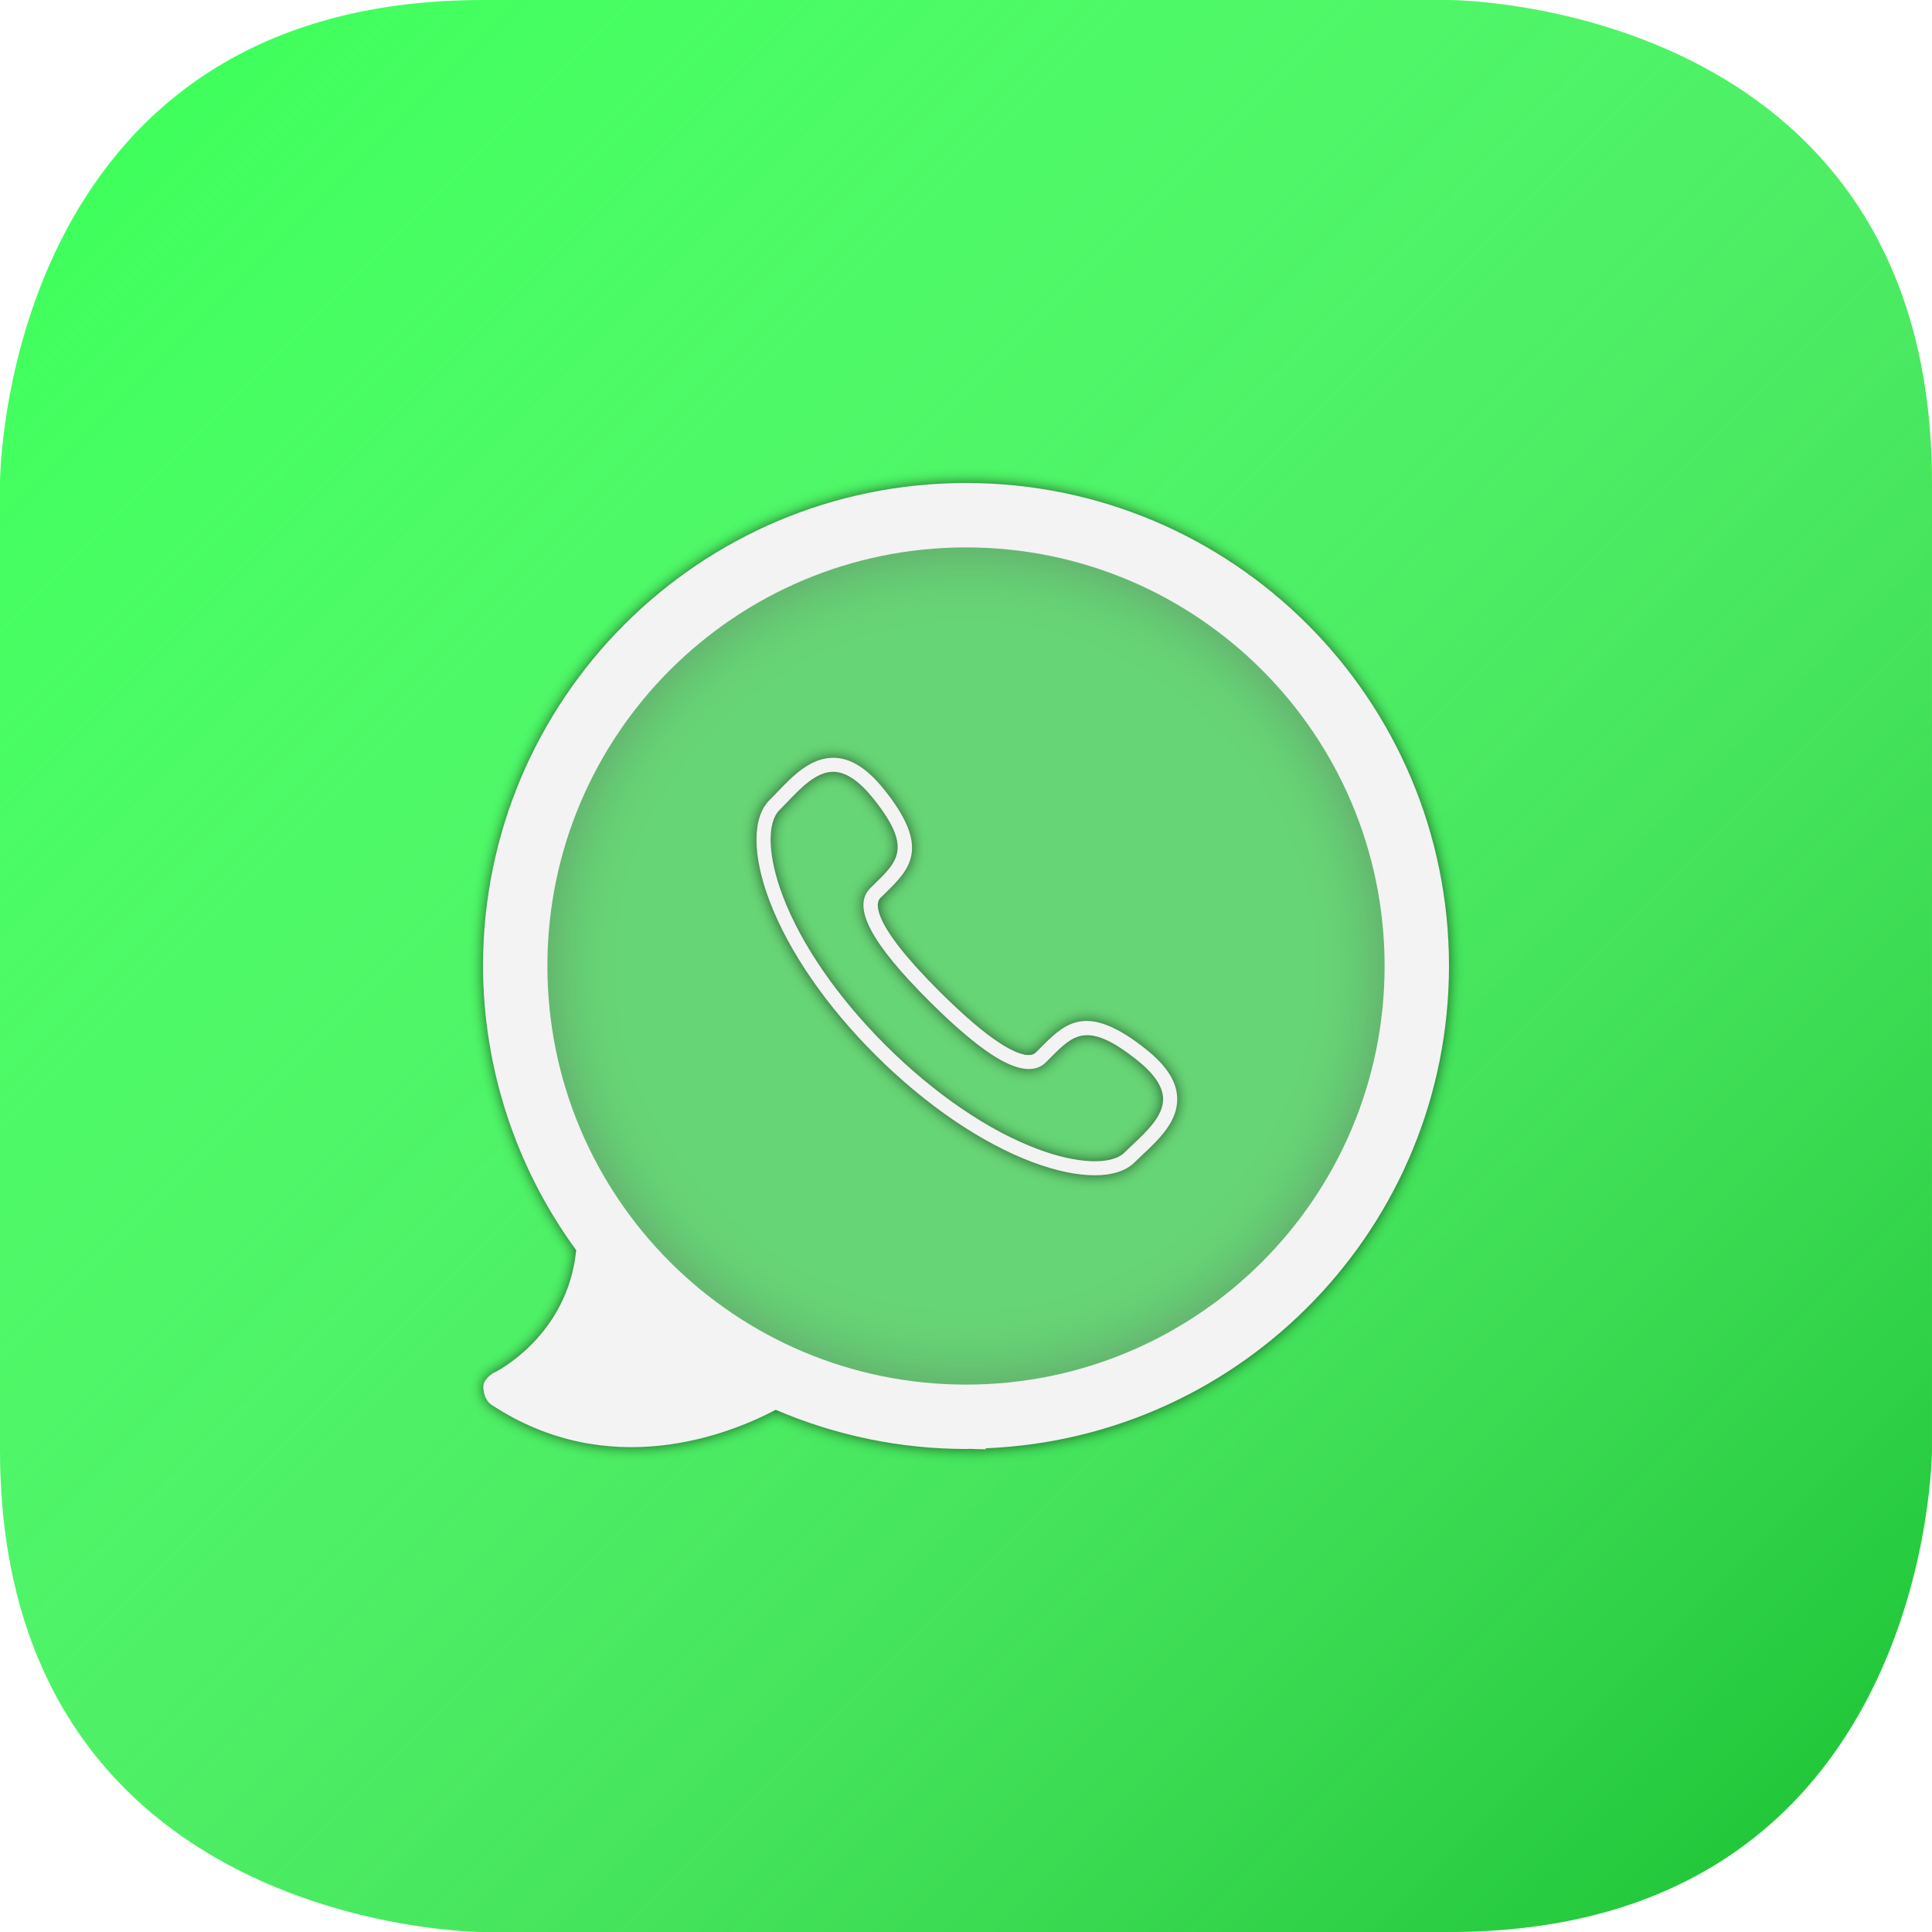
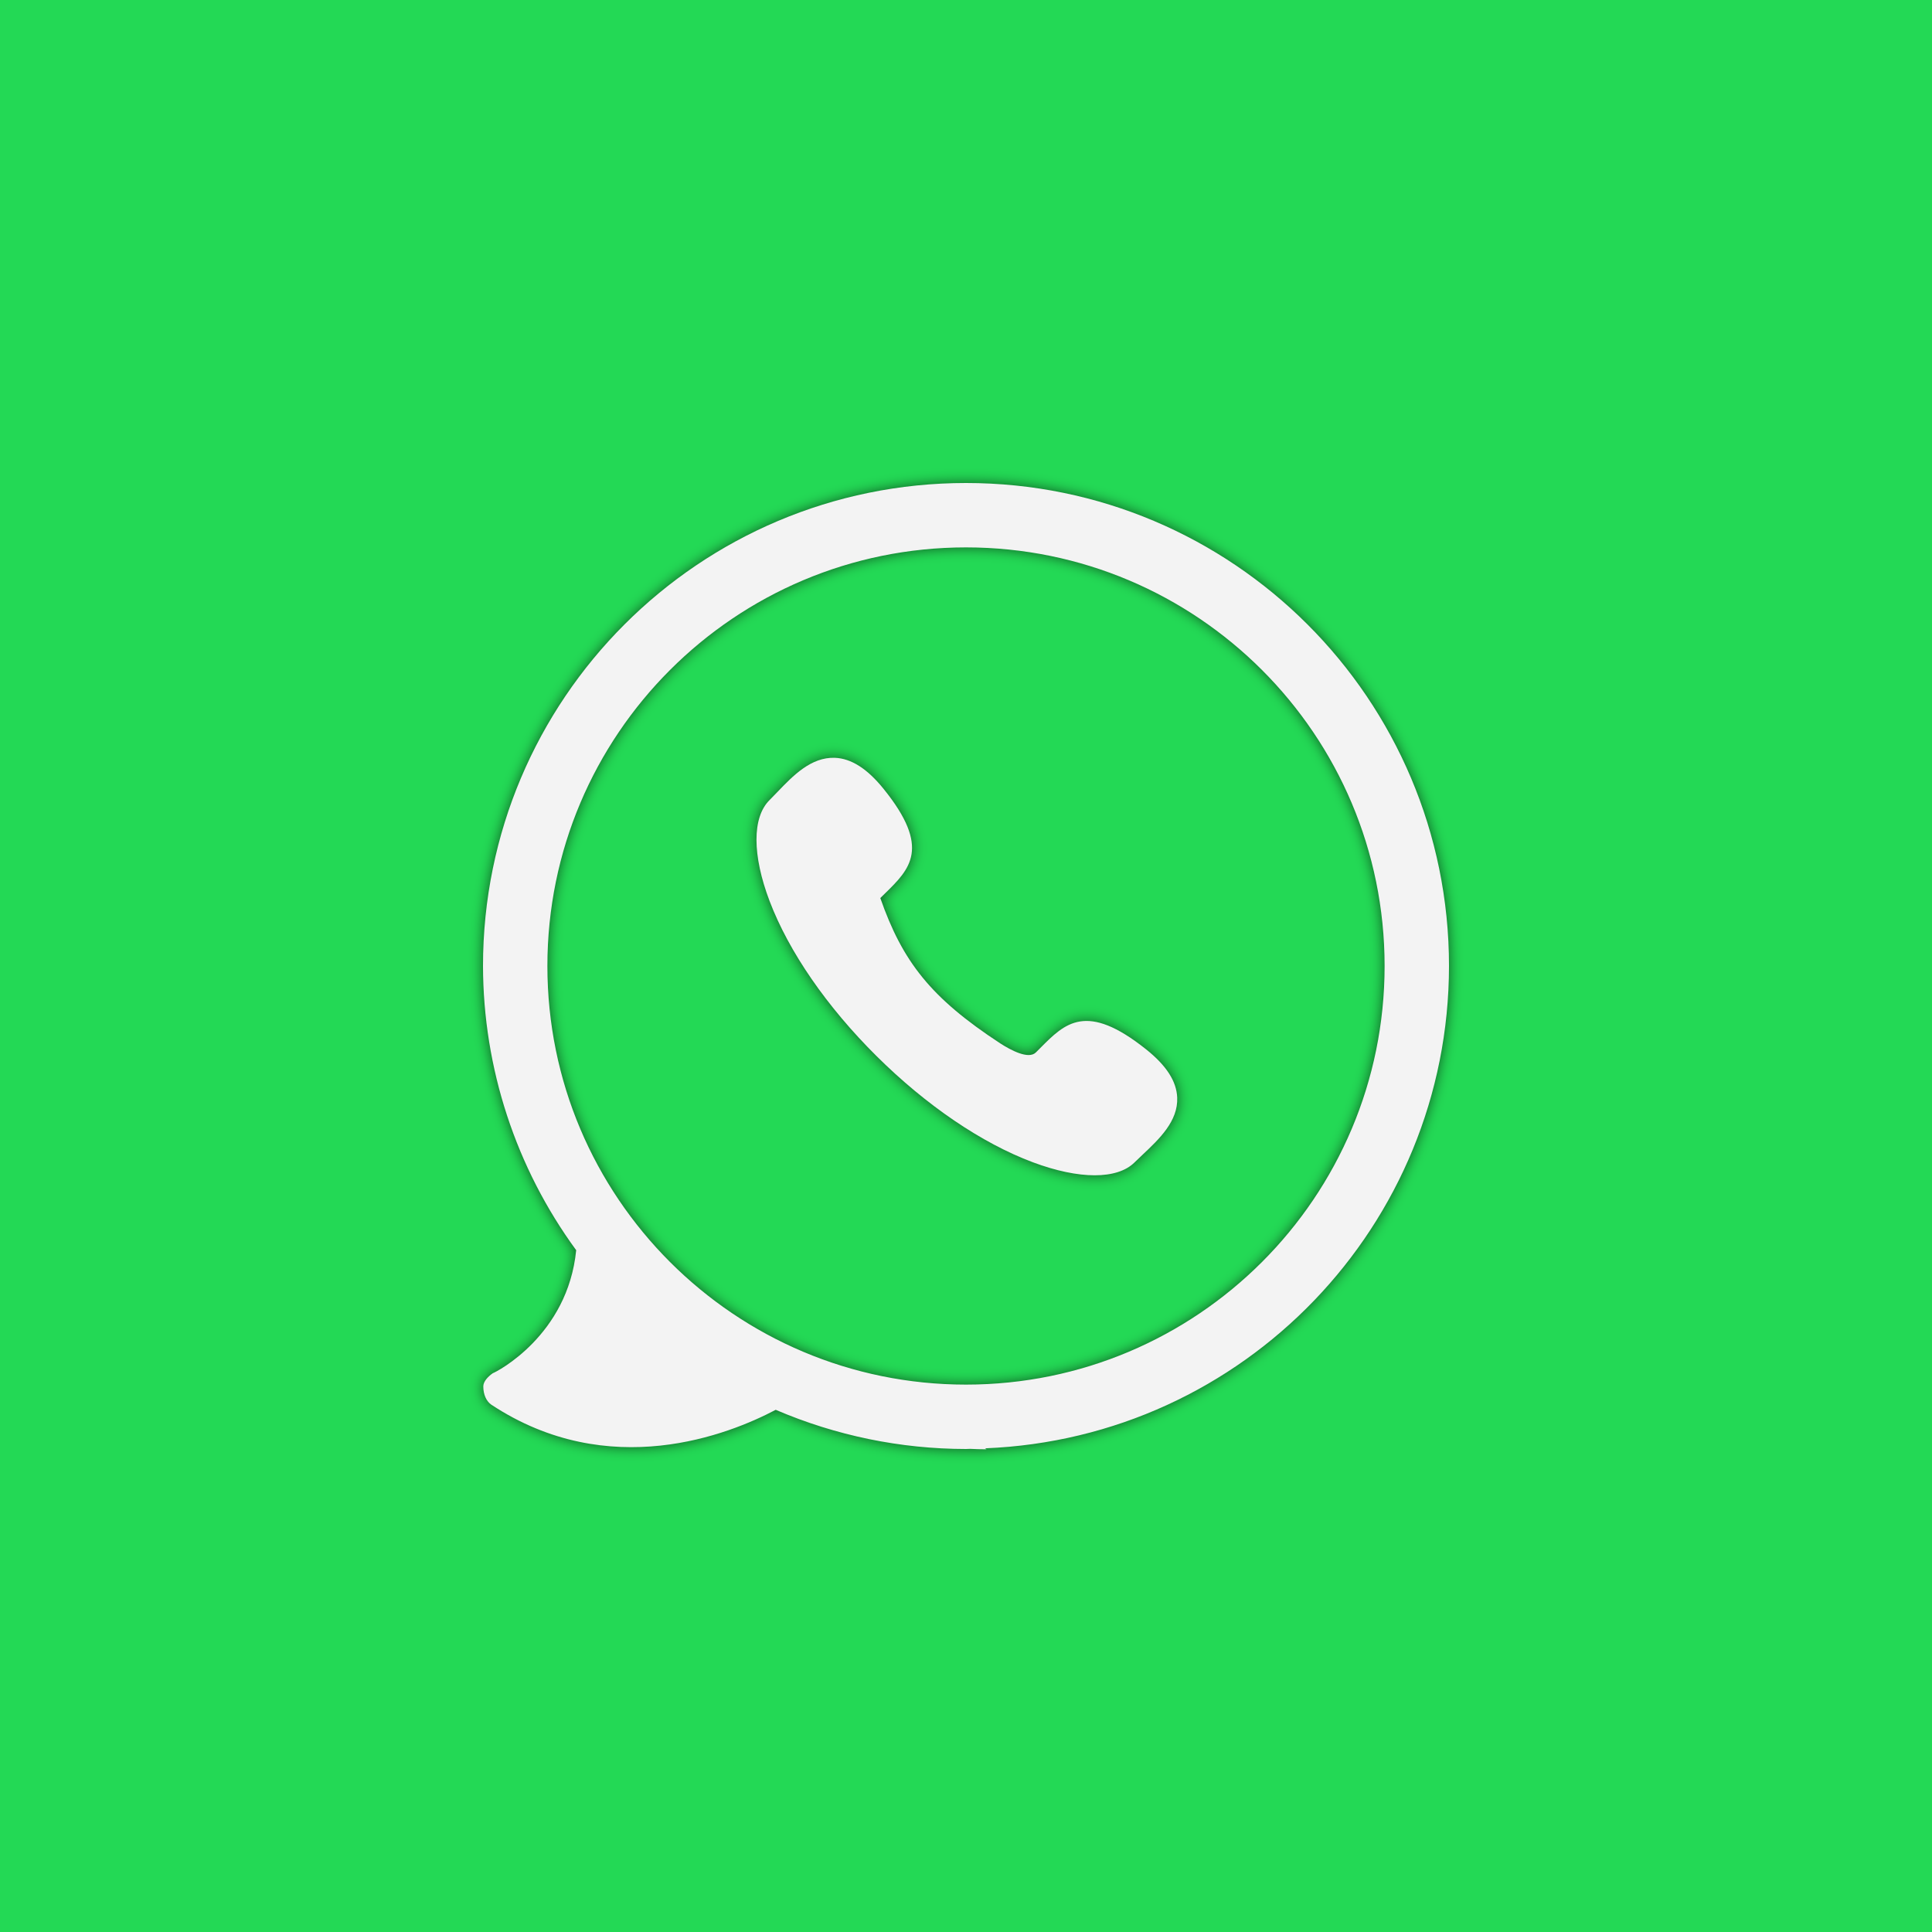
<svg xmlns="http://www.w3.org/2000/svg" xmlns:xlink="http://www.w3.org/1999/xlink" width="300" height="300" viewBox="0 0 109.374 109.374" version="1.1" id="svg8">
  <defs id="defs2">
    <linearGradient id="linearGradient988">
      <stop style="stop-color:#000000;stop-opacity:1;" offset="0" id="stop984" />
      <stop style="stop-color:#000000;stop-opacity:0;" offset="1" id="stop986" />
    </linearGradient>
-     <linearGradient id="linearGradient4735">
-       <stop id="stop4731" offset="0" style="stop-color:#ffffff;stop-opacity:0" />
-       <stop id="stop4733" offset="1" style="stop-color:#009615;stop-opacity:0.608" />
-     </linearGradient>
-     <linearGradient xlink:href="#linearGradient4735" id="linearGradient4556-7" x1="0" y1="217.625" x2="109.374" y2="326.999" gradientUnits="userSpaceOnUse" gradientTransform="translate(0,-2.8e-6)" />
    <linearGradient xlink:href="#linearGradient988" id="linearGradient990" x1="0" y1="155.761" x2="311.52" y2="155.761" gradientUnits="userSpaceOnUse" />
    <filter style="color-interpolation-filters:sRGB;" id="filter1270">
      <feFlood flood-opacity="0.608" flood-color="rgb(0,0,0)" result="flood" id="feFlood1260" />
      <feComposite in="flood" in2="SourceGraphic" operator="in" result="composite1" id="feComposite1262" />
      <feGaussianBlur in="composite1" stdDeviation="1" result="blur" id="feGaussianBlur1264" />
      <feOffset dx="0" dy="0" result="offset" id="feOffset1266" />
      <feComposite in="SourceGraphic" in2="offset" operator="over" result="composite2" id="feComposite1268" />
    </filter>
    <filter style="color-interpolation-filters:sRGB;" id="filter1366">
      <feFlood flood-opacity="0.608" flood-color="rgb(0,0,0)" result="flood" id="feFlood1356" />
      <feComposite in="flood" in2="SourceGraphic" operator="out" result="composite1" id="feComposite1358" />
      <feGaussianBlur in="composite1" stdDeviation="10" result="blur" id="feGaussianBlur1360" />
      <feOffset dx="0" dy="0" result="offset" id="feOffset1362" />
      <feComposite in="offset" in2="SourceGraphic" operator="atop" result="composite2" id="feComposite1364" />
    </filter>
    <filter style="color-interpolation-filters:sRGB;" id="filter1527">
      <feFlood flood-opacity="0.608" flood-color="rgb(0,0,0)" result="flood" id="feFlood1517" />
      <feComposite in="flood" in2="SourceGraphic" operator="in" result="composite1" id="feComposite1519" />
      <feGaussianBlur in="composite1" stdDeviation="0.5" result="blur" id="feGaussianBlur1521" />
      <feOffset dx="0" dy="0" result="offset" id="feOffset1523" />
      <feComposite in="SourceGraphic" in2="offset" operator="over" result="composite2" id="feComposite1525" />
    </filter>
  </defs>
  <g id="g4582" transform="translate(0,-217.625)" style="display:inline">
-     <path style="fill:#37ff55;fill-opacity:1;stroke:none;stroke-width:0.365px;stroke-linecap:butt;stroke-linejoin:miter;stroke-opacity:1" d="m 0,272.312 v -27.343 c 0,0 0,-27.343 27.343,-27.343 27.343,0 27.343,0 27.343,0 h 27.343 c 0,0 27.343,0 27.343,27.343 0,27.343 0,27.343 0,27.343 v 27.343 c 0,0 0,27.343 -27.343,27.343 -27.343,0 -27.343,0 -27.343,0 H 27.343 c 0,0 -27.343,0 -27.343,-27.343 0,-27.343 0,-27.343 0,-27.343 z" id="path4580" />
-     <path id="path4546-8" d="m 0,272.312 v -27.343 c 0,0 0,-27.343 27.343,-27.343 27.343,0 27.343,0 27.343,0 h 27.343 c 0,0 27.343,0 27.343,27.343 0,27.343 0,27.343 0,27.343 v 27.343 c 0,0 0,27.343 -27.343,27.343 -27.343,0 -27.343,0 -27.343,0 H 27.343 c 0,0 -27.343,0 -27.343,-27.343 0,-27.343 0,-27.343 0,-27.343 z" style="display:inline;fill:url(#linearGradient4556-7);fill-opacity:1;stroke:none;stroke-width:0.365px;stroke-linecap:butt;stroke-linejoin:miter;stroke-opacity:1" />
+     <rect style="fill:#23d955;fill-opacity:1;stroke-width:0.365" id="rect897" width="109.374" height="109.374" x="0" y="217.625" />
  </g>
  <g id="layer1">
    <g id="g982" transform="matrix(0.1755183,0,0,0.1829116,27.36019,26.18977)" style="fill:#f3f3f3;fill-opacity:1;stroke:none;stroke-opacity:1">
      <g id="g925" style="fill:#f3f3f3;fill-opacity:1;stroke:none;stroke-opacity:1">
        <g id="g923" style="fill:#f3f3f3;fill-opacity:1;stroke:none;stroke-opacity:1">
-           <path style="fill:#f3f3f3;fill-opacity:1;stroke:none;stroke-width:0.491;stroke-opacity:1;filter:url(#filter1270)" d="m 150,75 a 75,75 0 0 0 -75,75 75,75 0 0 0 14.469,44.129 c -1.305,13.228 -12.35,18.894 -12.943,19.1 -0.739,0.513 -1.48,1.284 -1.48,2.055 0,1.284 0.493,2.312 1.232,2.826 18.296,12.091 36.955,4.62 44.176,0.807 A 75,75 0 0 0 150,225 a 75,75 0 0 0 0.641,-0.023 c 0.843,0.04 1.689,0.068 2.543,0.068 -0.077,-0.054 -0.14,-0.096 -0.217,-0.15 A 75,75 0 0 0 225,150 75,75 0 0 0 150,75 Z" transform="matrix(2.077163,0,0,1.993203,-155.8823,-143.1826)" id="path921" />
-           <ellipse style="fill:#0fff31;fill-opacity:0.608;stroke:none;stroke-width:6.104;stroke-linecap:butt;stroke-linejoin:round;stroke-miterlimit:4;stroke-dasharray:none;stroke-opacity:1;filter:url(#filter1366)" id="path1006" cx="155.692" cy="155.798" rx="135.016" ry="129.558" />
+           <path style="fill:#f3f3f3;fill-opacity:1;stroke:none;stroke-width:0.491;stroke-opacity:1;filter:url(#filter1270)" d="M 150 75 A 75 75 0 0 0 75 150 A 75 75 0 0 0 89.469 194.129 C 88.163 207.357 77.118 213.023 76.525 213.229 C 75.786 213.742 75.045 214.512 75.045 215.283 C 75.045 216.568 75.538 217.596 76.277 218.109 C 94.573 230.2 113.233 222.73 120.453 218.916 A 75 75 0 0 0 150 225 A 75 75 0 0 0 150.641 224.977 C 151.483 225.016 152.33 225.045 153.184 225.045 C 153.106 224.991 153.044 224.949 152.967 224.895 A 75 75 0 0 0 225 150 A 75 75 0 0 0 150 75 z M 150 85 A 65 65 0 0 1 215 150 A 65 65 0 0 1 150 215 A 65 65 0 0 1 85 150 A 65 65 0 0 1 150 85 z " transform="matrix(2.077163,0,0,1.993203,-155.8823,-143.1826)" id="path921" />
          <g id="g1427" transform="matrix(4.564931,0,0,4.346554,88.11194,91.34952)">
            <g id="g1371">
-               <path id="path1369" d="m 23.895,29.731 c -1.237,0 -2.731,-0.31 -4.374,-0.93 C 15.919,27.443 12,24.759 8.486,21.245 4.971,17.73 2.287,13.81 0.928,10.208 -0.307,6.933 -0.31,4.245 0.921,3.015 1.098,2.838 1.278,2.648 1.464,2.452 2.587,1.271 3.856,-0.058 5.538,0.002 6.697,0.05 7.82,0.77 8.97,2.201 12.368,6.427 10.836,7.933 9.063,9.679 L 8.75,9.989 c -0.29,0.29 -0.838,1.633 4.26,6.731 1.664,1.664 3.083,2.882 4.217,3.619 0.714,0.464 1.991,1.166 2.515,0.642 l 0.315,-0.318 c 1.744,-1.769 3.25,-3.296 7.473,0.099 1.431,1.15 2.15,2.272 2.198,3.433 0.069,1.681 -1.27,2.953 -2.452,4.075 -0.195,0.186 -0.385,0.366 -0.562,0.542 -0.611,0.612 -1.588,0.919 -2.819,0.919 z M 5.418,1 C 4.223,1 3.144,2.136 2.189,3.141 1.997,3.343 1.811,3.539 1.628,3.722 0.711,4.638 0.804,7.045 1.864,9.856 c 1.31,3.472 3.913,7.266 7.33,10.683 3.416,3.415 7.208,6.018 10.681,7.327 2.811,1.062 5.218,1.152 6.133,0.237 0.183,-0.183 0.379,-0.369 0.581,-0.56 1.027,-0.976 2.192,-2.082 2.141,-3.309 -0.035,-0.843 -0.649,-1.75 -1.825,-2.695 -3.519,-2.83 -4.503,-1.831 -6.135,-0.176 l -0.32,0.323 c -0.78,0.781 -2.047,0.608 -3.767,-0.51 C 15.49,20.4 14.016,19.138 12.304,17.425 8.073,13.195 6.72,10.606 8.044,9.279 L 8.363,8.964 C 10.022,7.332 11.023,6.347 8.192,2.826 7.245,1.651 6.339,1.037 5.496,1.001 5.47,1 5.444,1 5.418,1 Z" style="filter:url(#filter1527)" />
+               <path id="path1369" d="m 23.895,29.731 c -1.237,0 -2.731,-0.31 -4.374,-0.93 C 15.919,27.443 12,24.759 8.486,21.245 4.971,17.73 2.287,13.81 0.928,10.208 -0.307,6.933 -0.31,4.245 0.921,3.015 1.098,2.838 1.278,2.648 1.464,2.452 2.587,1.271 3.856,-0.058 5.538,0.002 6.697,0.05 7.82,0.77 8.97,2.201 12.368,6.427 10.836,7.933 9.063,9.679 L 8.75,9.989 c 1.571,4.527 3.562,7.108 8.477,10.35 0.714,0.464 1.991,1.166 2.515,0.642 l 0.315,-0.318 c 1.744,-1.769 3.25,-3.296 7.473,0.099 1.431,1.15 2.15,2.272 2.198,3.433 0.069,1.681 -1.27,2.953 -2.452,4.075 -0.195,0.186 -0.385,0.366 -0.562,0.542 -0.611,0.612 -1.588,0.919 -2.819,0.919 z" style="filter:url(#filter1527)" />
            </g>
            <g id="g1373" />
            <g id="g1375" />
            <g id="g1377" />
            <g id="g1379" />
            <g id="g1381" />
            <g id="g1383" />
            <g id="g1385" />
            <g id="g1387" />
            <g id="g1389" />
            <g id="g1391" />
            <g id="g1393" />
            <g id="g1395" />
            <g id="g1397" />
            <g id="g1399" />
            <g id="g1401" />
          </g>
        </g>
      </g>
      <g id="g927" style="fill:#f3f3f3;fill-opacity:1;stroke:none;stroke-opacity:1" />
      <g id="g929" style="fill:#f3f3f3;fill-opacity:1;stroke:none;stroke-opacity:1" />
      <g id="g931" style="fill:#f3f3f3;fill-opacity:1;stroke:none;stroke-opacity:1" />
      <g id="g933" style="fill:#f3f3f3;fill-opacity:1;stroke:none;stroke-opacity:1" />
      <g id="g935" style="fill:#f3f3f3;fill-opacity:1;stroke:none;stroke-opacity:1" />
      <g id="g937" style="fill:#f3f3f3;fill-opacity:1;stroke:none;stroke-opacity:1" />
      <g id="g939" style="fill:#f3f3f3;fill-opacity:1;stroke:none;stroke-opacity:1" />
      <g id="g941" style="fill:#f3f3f3;fill-opacity:1;stroke:none;stroke-opacity:1" />
      <g id="g943" style="fill:#f3f3f3;fill-opacity:1;stroke:none;stroke-opacity:1" />
      <g id="g945" style="fill:#f3f3f3;fill-opacity:1;stroke:none;stroke-opacity:1" />
      <g id="g947" style="fill:#f3f3f3;fill-opacity:1;stroke:none;stroke-opacity:1" />
      <g id="g949" style="fill:#f3f3f3;fill-opacity:1;stroke:none;stroke-opacity:1" />
      <g id="g951" style="fill:#f3f3f3;fill-opacity:1;stroke:none;stroke-opacity:1" />
      <g id="g953" style="fill:#f3f3f3;fill-opacity:1;stroke:none;stroke-opacity:1" />
      <g id="g955" style="fill:#f3f3f3;fill-opacity:1;stroke:none;stroke-opacity:1" />
    </g>
  </g>
</svg>
